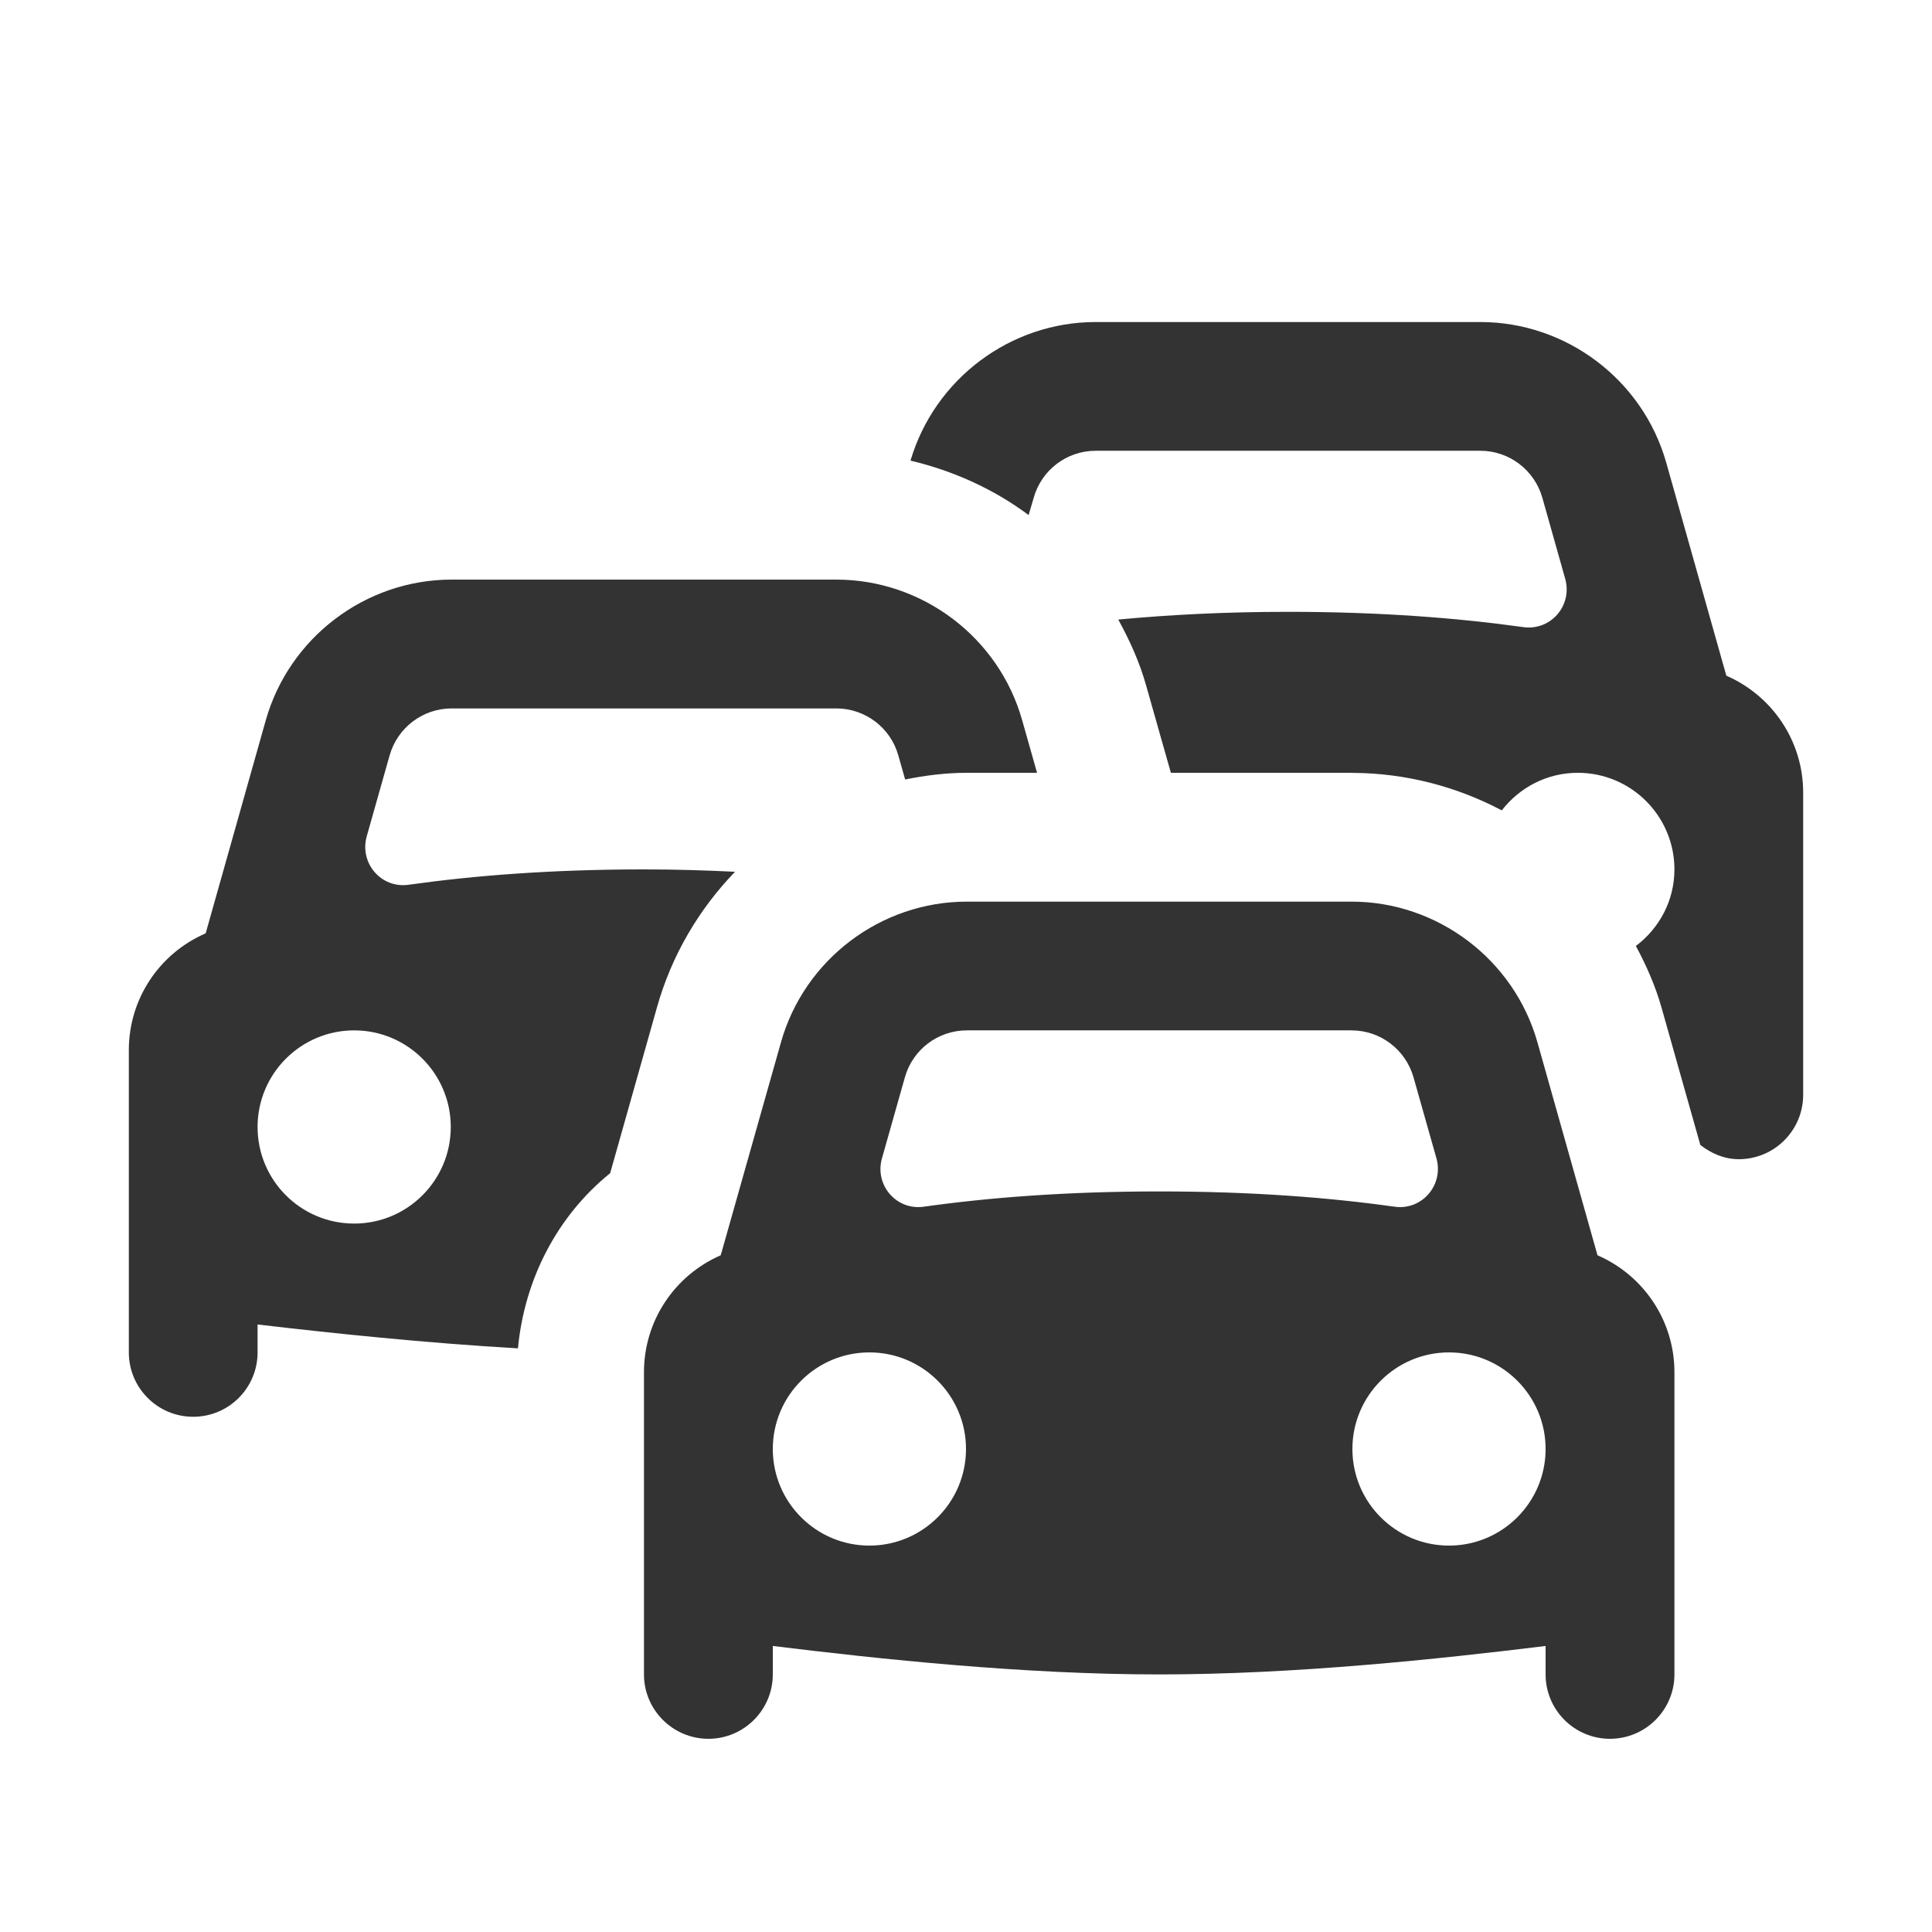
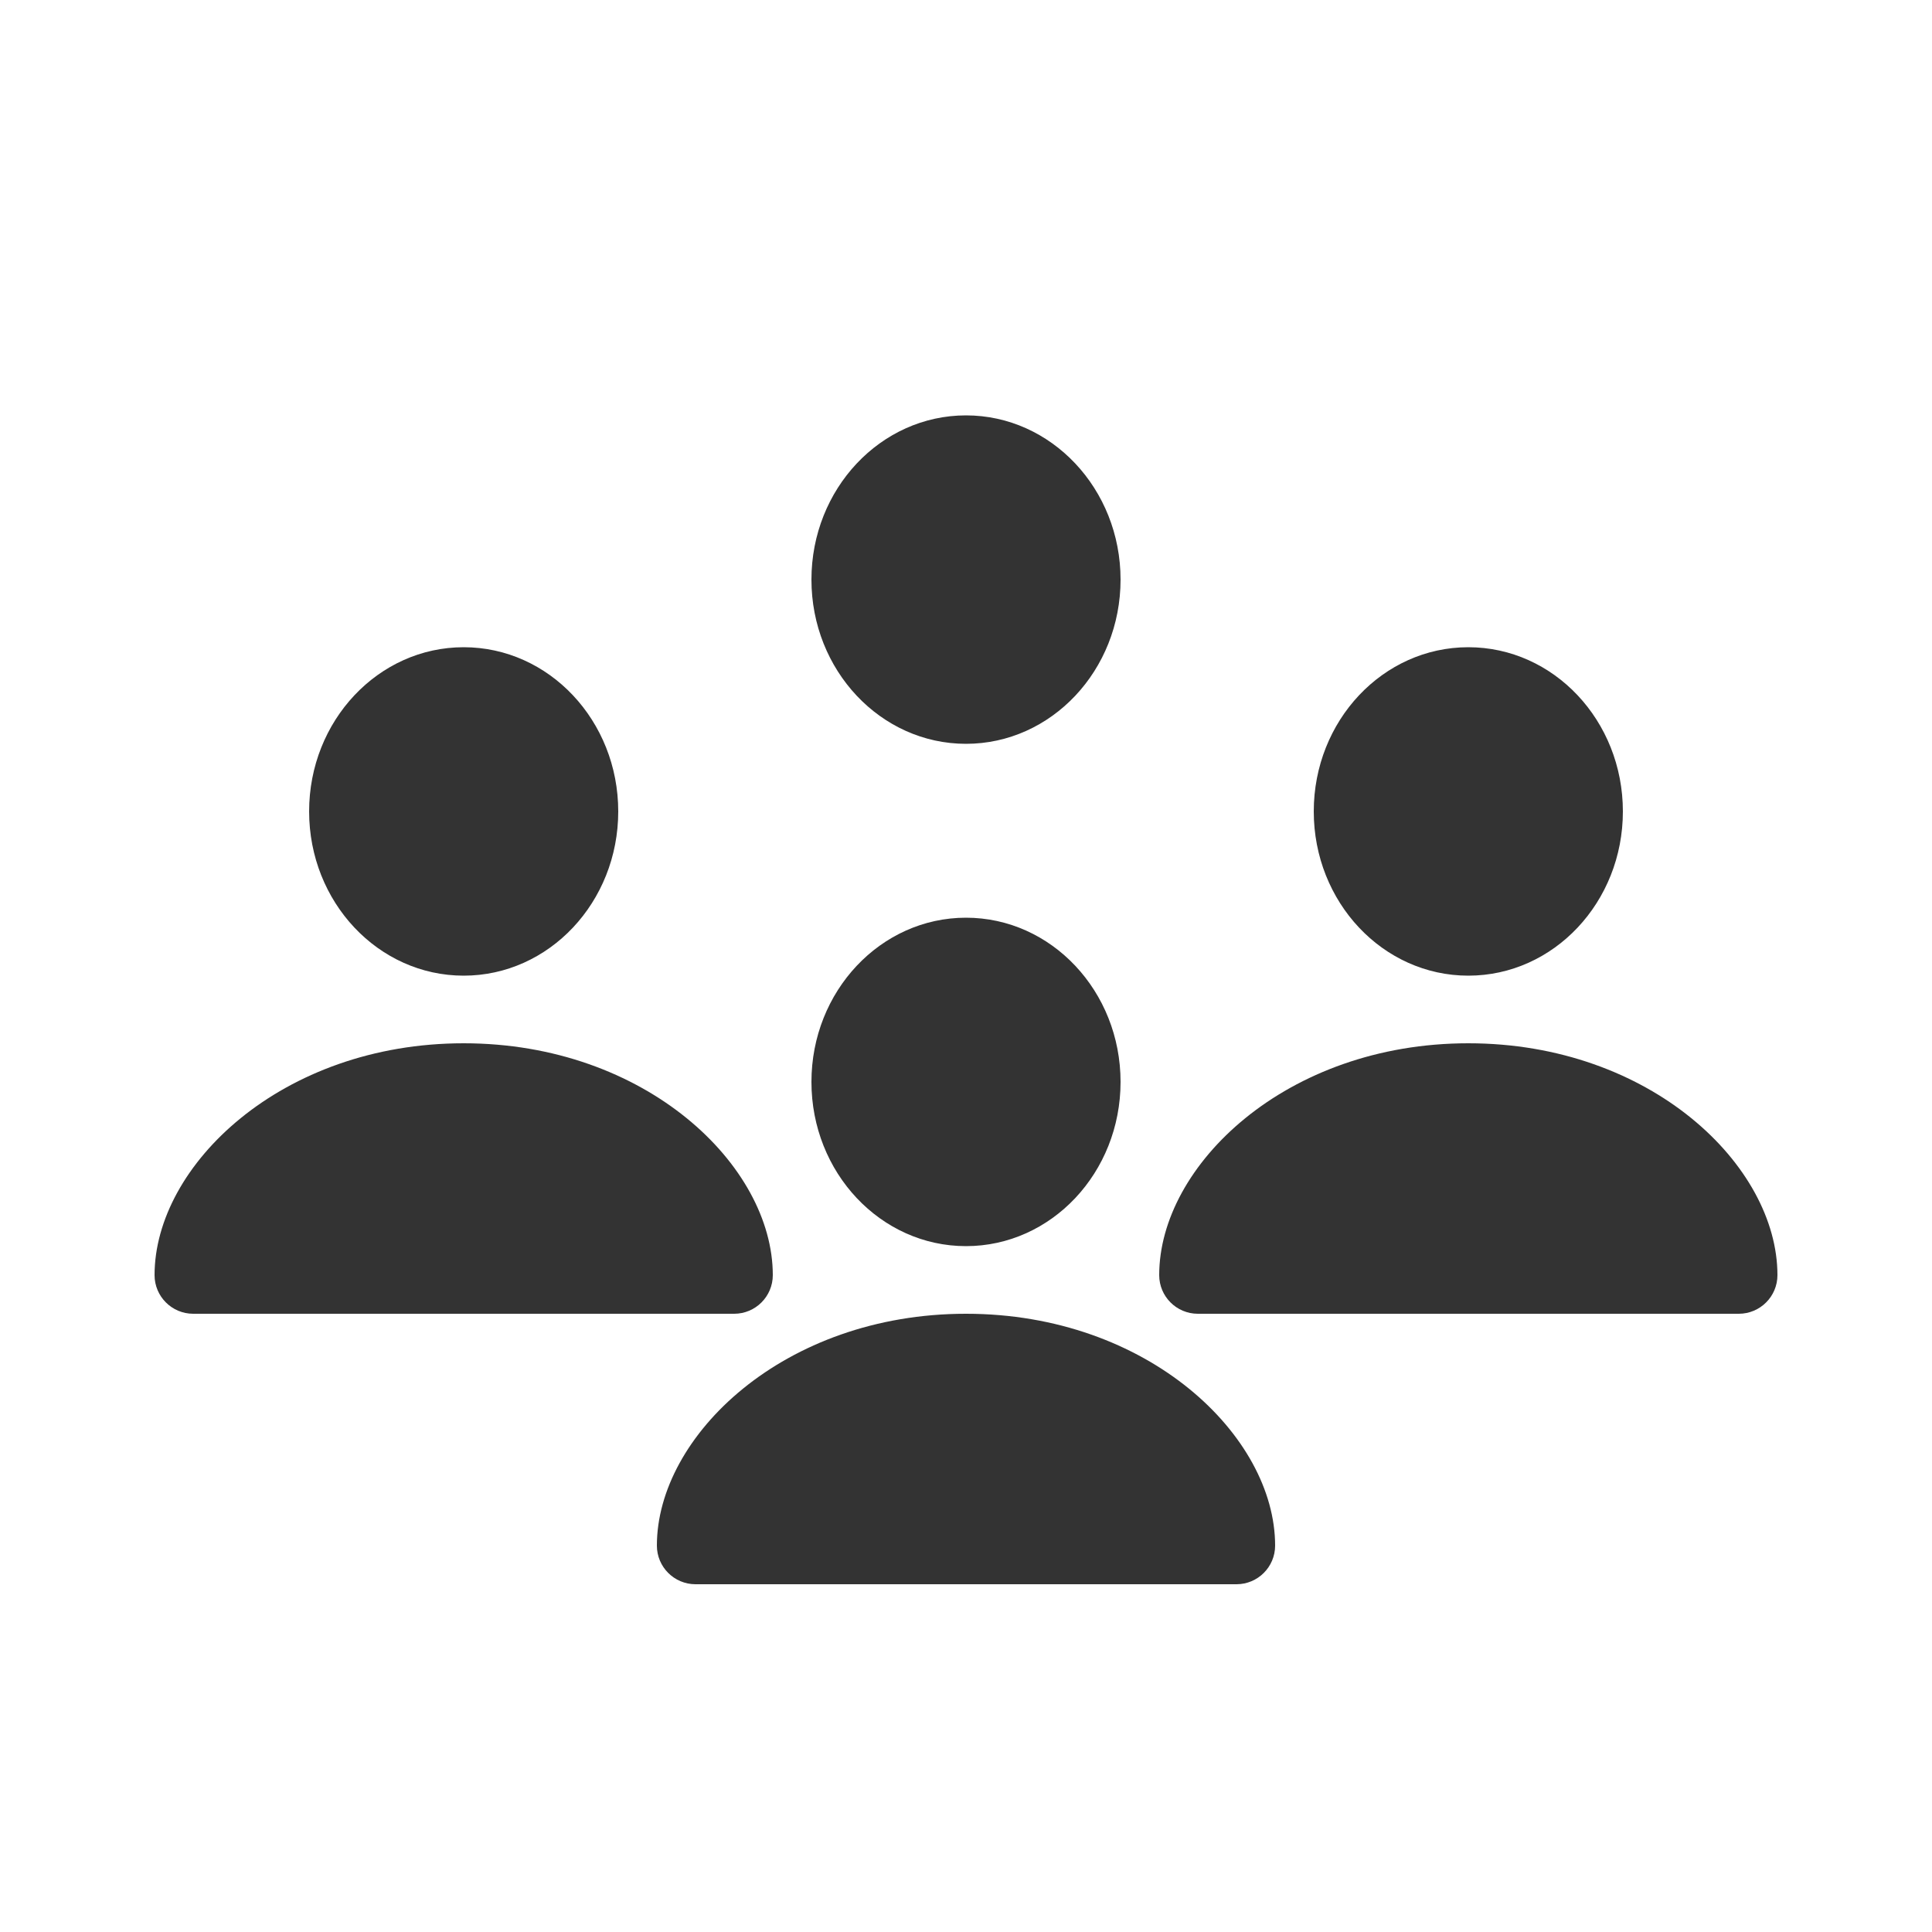
- <svg xmlns="http://www.w3.org/2000/svg" width="22" height="22" viewBox="0 0 22 22" fill="none">
-   <path d="M12.477 3.667C11.505 3.667 10.643 4.315 10.368 5.245C10.858 5.362 11.316 5.569 11.713 5.865L11.771 5.668C11.86 5.351 12.148 5.133 12.477 5.133H16.857C17.184 5.133 17.473 5.351 17.563 5.668L17.823 6.59C17.909 6.894 17.659 7.185 17.346 7.141C16.601 7.037 15.714 6.967 14.667 6.967C13.947 6.967 13.309 7.001 12.734 7.055C12.863 7.291 12.976 7.538 13.051 7.805L13.333 8.8H15.39H15.4C15.402 8.8 15.404 8.801 15.407 8.801C16.011 8.804 16.59 8.958 17.101 9.228C17.302 8.969 17.613 8.8 17.967 8.8C18.574 8.8 19.067 9.293 19.067 9.9C19.067 10.258 18.893 10.572 18.628 10.772C18.746 10.992 18.849 11.223 18.919 11.47L19.362 13.038C19.485 13.133 19.632 13.2 19.8 13.2C20.205 13.2 20.533 12.871 20.533 12.467V11.96V11V9.025C20.533 8.442 20.185 7.924 19.658 7.694L18.974 5.269C18.708 4.326 17.837 3.667 16.857 3.667H12.477ZM5.143 6.6C4.163 6.6 3.293 7.259 3.026 8.203L2.342 10.628C1.814 10.857 1.467 11.375 1.467 11.958V14.893V15.4C1.467 15.805 1.795 16.133 2.2 16.133C2.605 16.133 2.933 15.805 2.933 15.4V15.082C3.765 15.18 4.842 15.293 5.898 15.354C5.972 14.568 6.344 13.848 6.948 13.359L7.481 11.471C7.648 10.877 7.96 10.352 8.37 9.927C8.042 9.911 7.701 9.9 7.333 9.9C6.285 9.9 5.398 9.97 4.652 10.075C4.34 10.119 4.091 9.828 4.176 9.523L4.437 8.601C4.527 8.285 4.815 8.067 5.143 8.067H9.523C9.851 8.067 10.14 8.285 10.229 8.601L10.307 8.876C10.536 8.83 10.77 8.8 11.01 8.8H11.809L11.64 8.203C11.375 7.259 10.504 6.6 9.523 6.6H5.143ZM11.01 10.267C10.029 10.267 9.159 10.926 8.893 11.869L8.207 14.294C7.68 14.524 7.333 15.042 7.333 15.625V18.56V19.067C7.333 19.471 7.662 19.8 8.067 19.8C8.471 19.8 8.8 19.471 8.8 19.067V18.743C10.016 18.892 11.651 19.067 13.2 19.067C14.749 19.067 16.384 18.892 17.6 18.743V19.067C17.6 19.471 17.928 19.8 18.333 19.8C18.738 19.8 19.067 19.471 19.067 19.067V18.56V15.625C19.067 15.042 18.719 14.524 18.191 14.294L17.507 11.869C17.241 10.926 16.37 10.267 15.39 10.267H11.01ZM4.033 11.733C4.64 11.733 5.133 12.226 5.133 12.833C5.133 13.441 4.64 13.933 4.033 13.933C3.426 13.933 2.933 13.441 2.933 12.833C2.933 12.226 3.426 11.733 4.033 11.733ZM11.01 11.733H15.39C15.718 11.733 16.006 11.951 16.096 12.268L16.357 13.19C16.442 13.494 16.192 13.785 15.88 13.741C15.135 13.636 14.248 13.567 13.2 13.567C12.152 13.567 11.264 13.636 10.519 13.741C10.206 13.785 9.957 13.494 10.043 13.19L10.304 12.268C10.393 11.951 10.681 11.733 11.01 11.733ZM9.9 15.4C10.507 15.4 11 15.893 11 16.5C11 17.107 10.507 17.6 9.9 17.6C9.293 17.6 8.8 17.107 8.8 16.5C8.8 15.893 9.293 15.4 9.9 15.4ZM16.5 15.4C17.107 15.4 17.6 15.893 17.6 16.5C17.6 17.107 17.107 17.6 16.5 17.6C15.893 17.6 15.4 17.107 15.4 16.5C15.4 15.893 15.893 15.4 16.5 15.4Z" fill="#333333" />
+ <svg xmlns="http://www.w3.org/2000/svg" width="25" height="25" viewBox="0 0 25 25" fill="none">
+   <path d="M19 13.5C21.358 13.5 23 15.081 23 16.5C23 16.776 22.776 17 22.5 17H15.5C15.224 17 15 16.776 15 16.5C15 15.081 16.642 13.5 19 13.5ZM12.5 17C14.857 17 16.5 18.581 16.5 20C16.5 20.276 16.276 20.5 16 20.5H9C8.724 20.5 8.5 20.276 8.5 20C8.5 18.581 10.143 17 12.5 17ZM6 13.5C8.357 13.5 10 15.081 10 16.5C10 16.776 9.776 17 9.5 17H2.5C2.224 17 2 16.776 2 16.5C2 15.081 3.643 13.5 6 13.5ZM19 12.625C17.895 12.625 17 11.674 17 10.5C17 9.326 17.895 8.375 19 8.375C20.105 8.375 21 9.326 21 10.5C21 11.674 20.105 12.625 19 12.625ZM12.5 16.125C11.396 16.125 10.5 15.174 10.5 14C10.5 12.826 11.396 11.875 12.5 11.875C13.604 11.875 14.5 12.826 14.5 14C14.5 15.174 13.604 16.125 12.5 16.125ZM6 12.625C4.896 12.625 4 11.674 4 10.5C4 9.326 4.896 8.375 6 8.375C7.104 8.375 8 9.326 8 10.5C8 11.674 7.104 12.625 6 12.625ZM12.5 9.625C11.396 9.625 10.5 8.674 10.5 7.5C10.5 6.327 11.396 5.375 12.5 5.375C13.604 5.375 14.5 6.327 14.5 7.5C14.5 8.674 13.604 9.625 12.5 9.625Z" fill="#333333" />
</svg>
